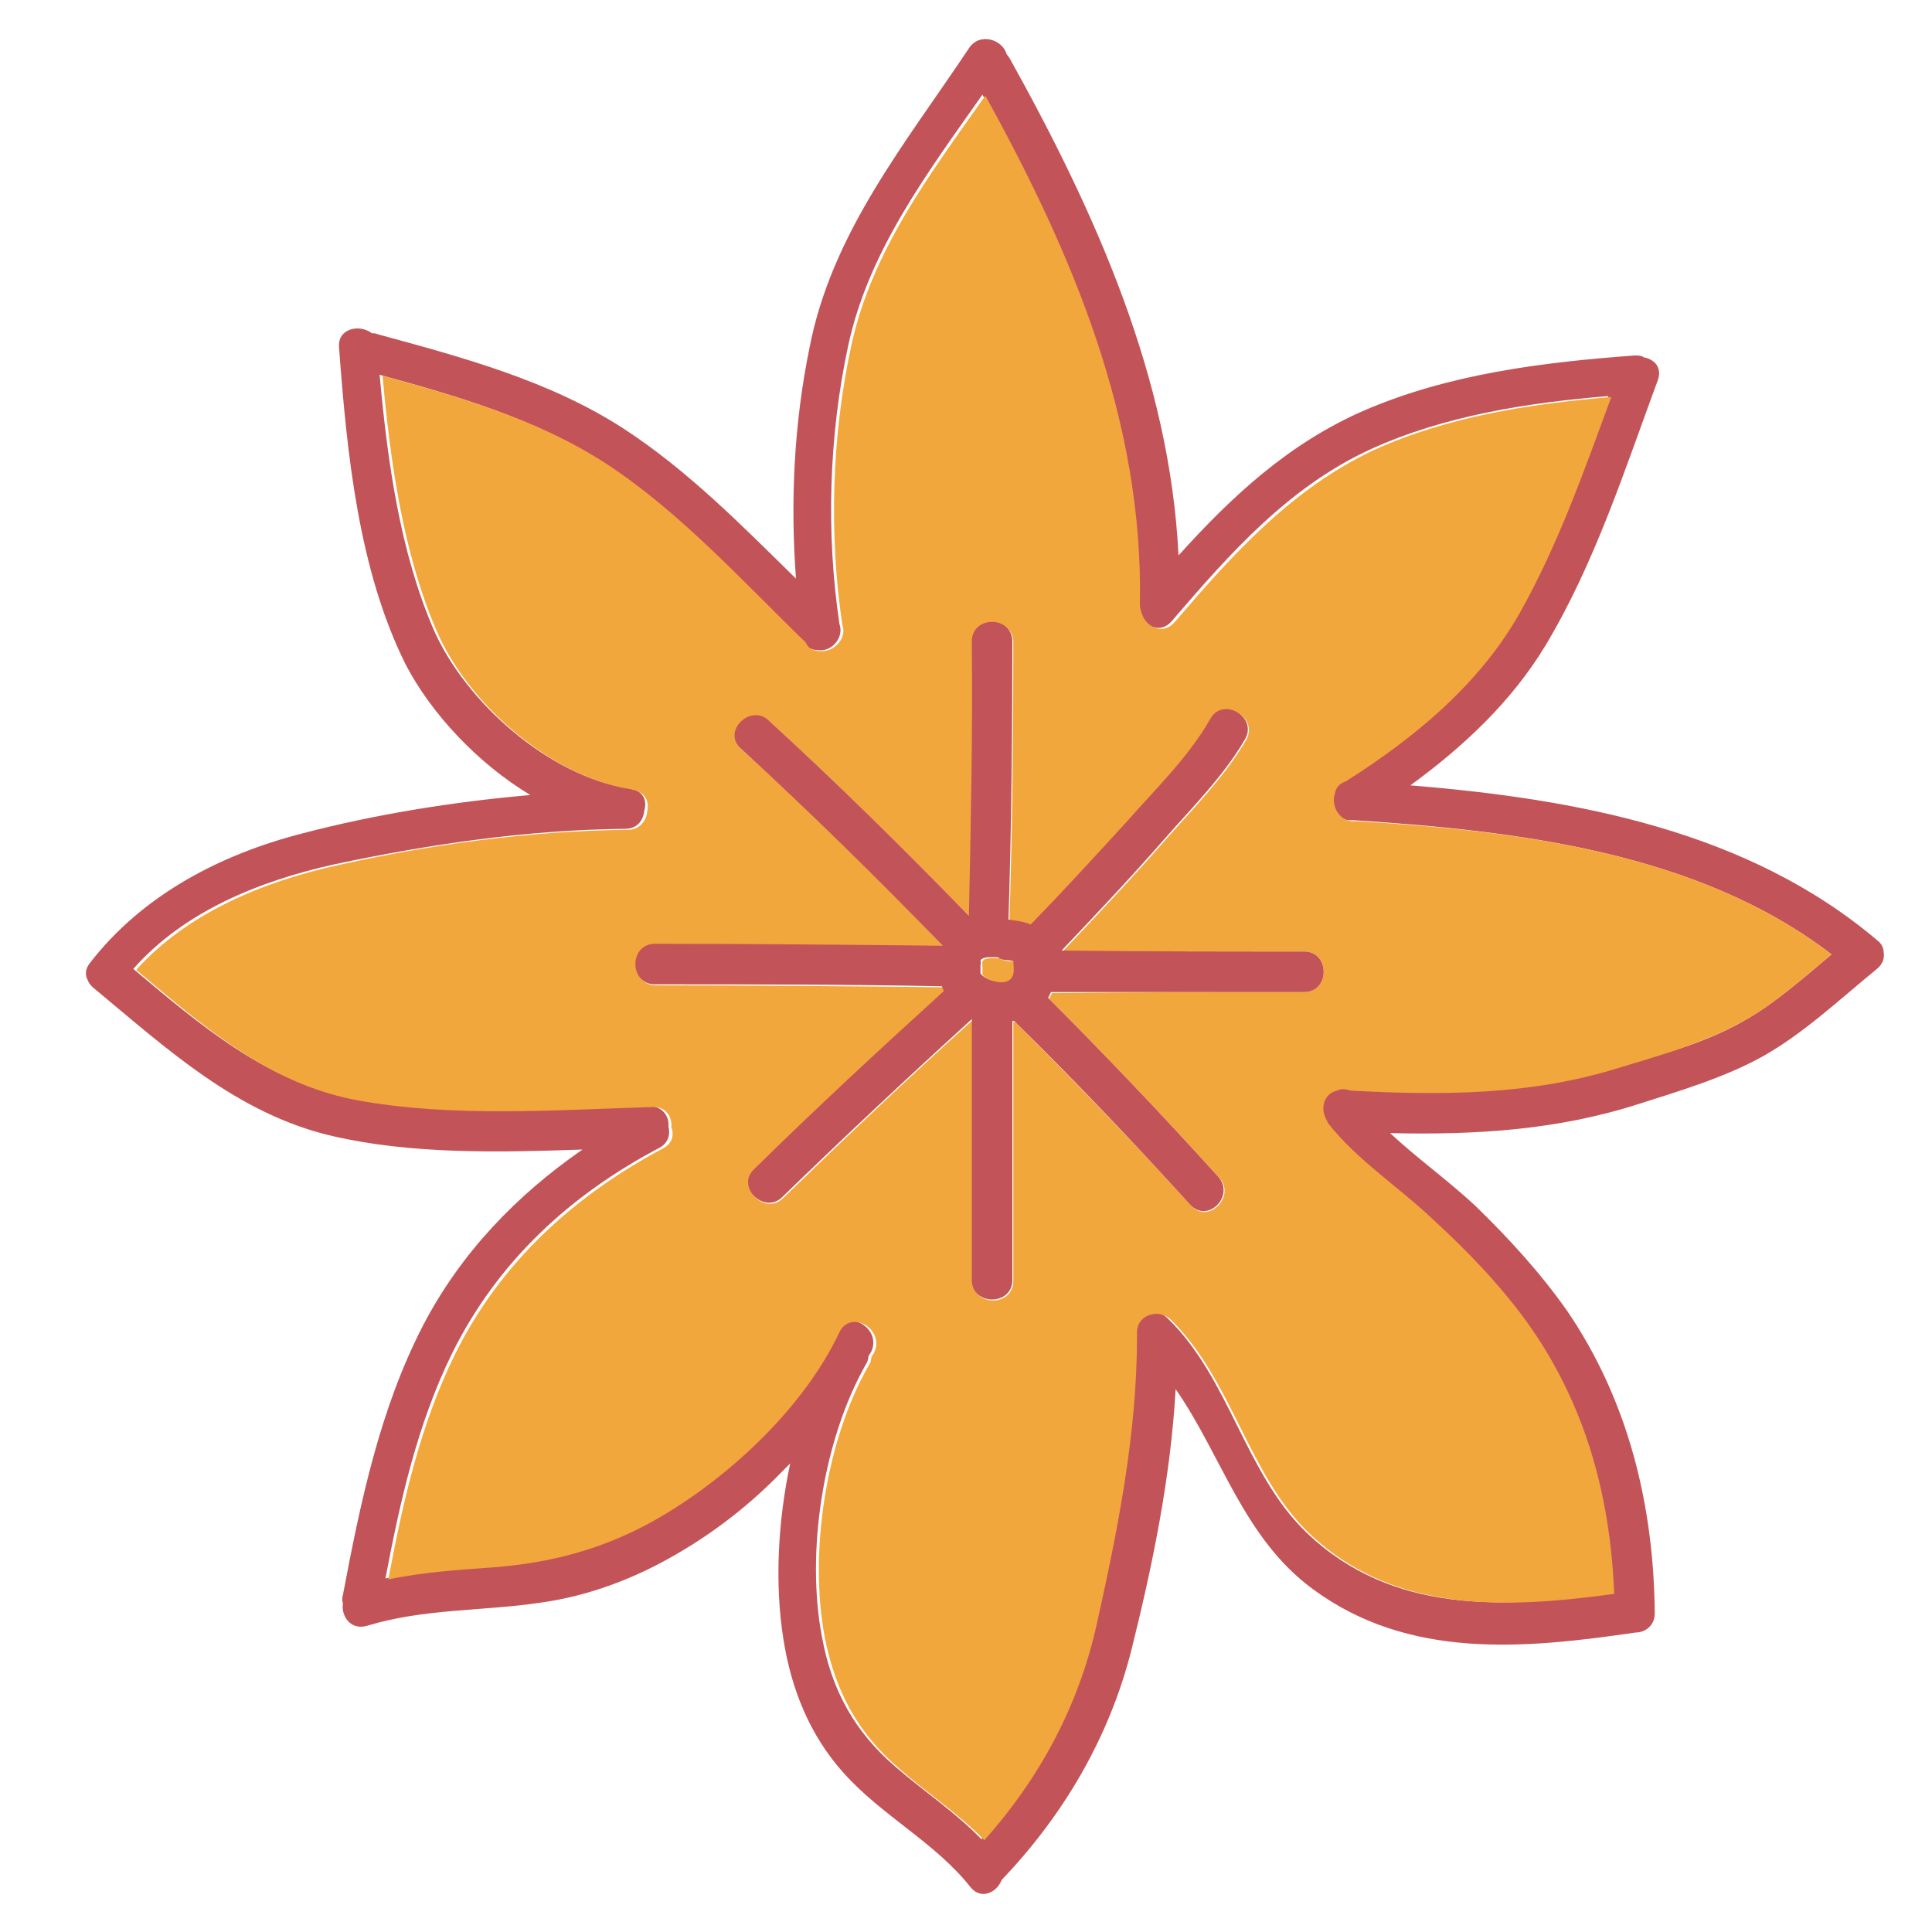
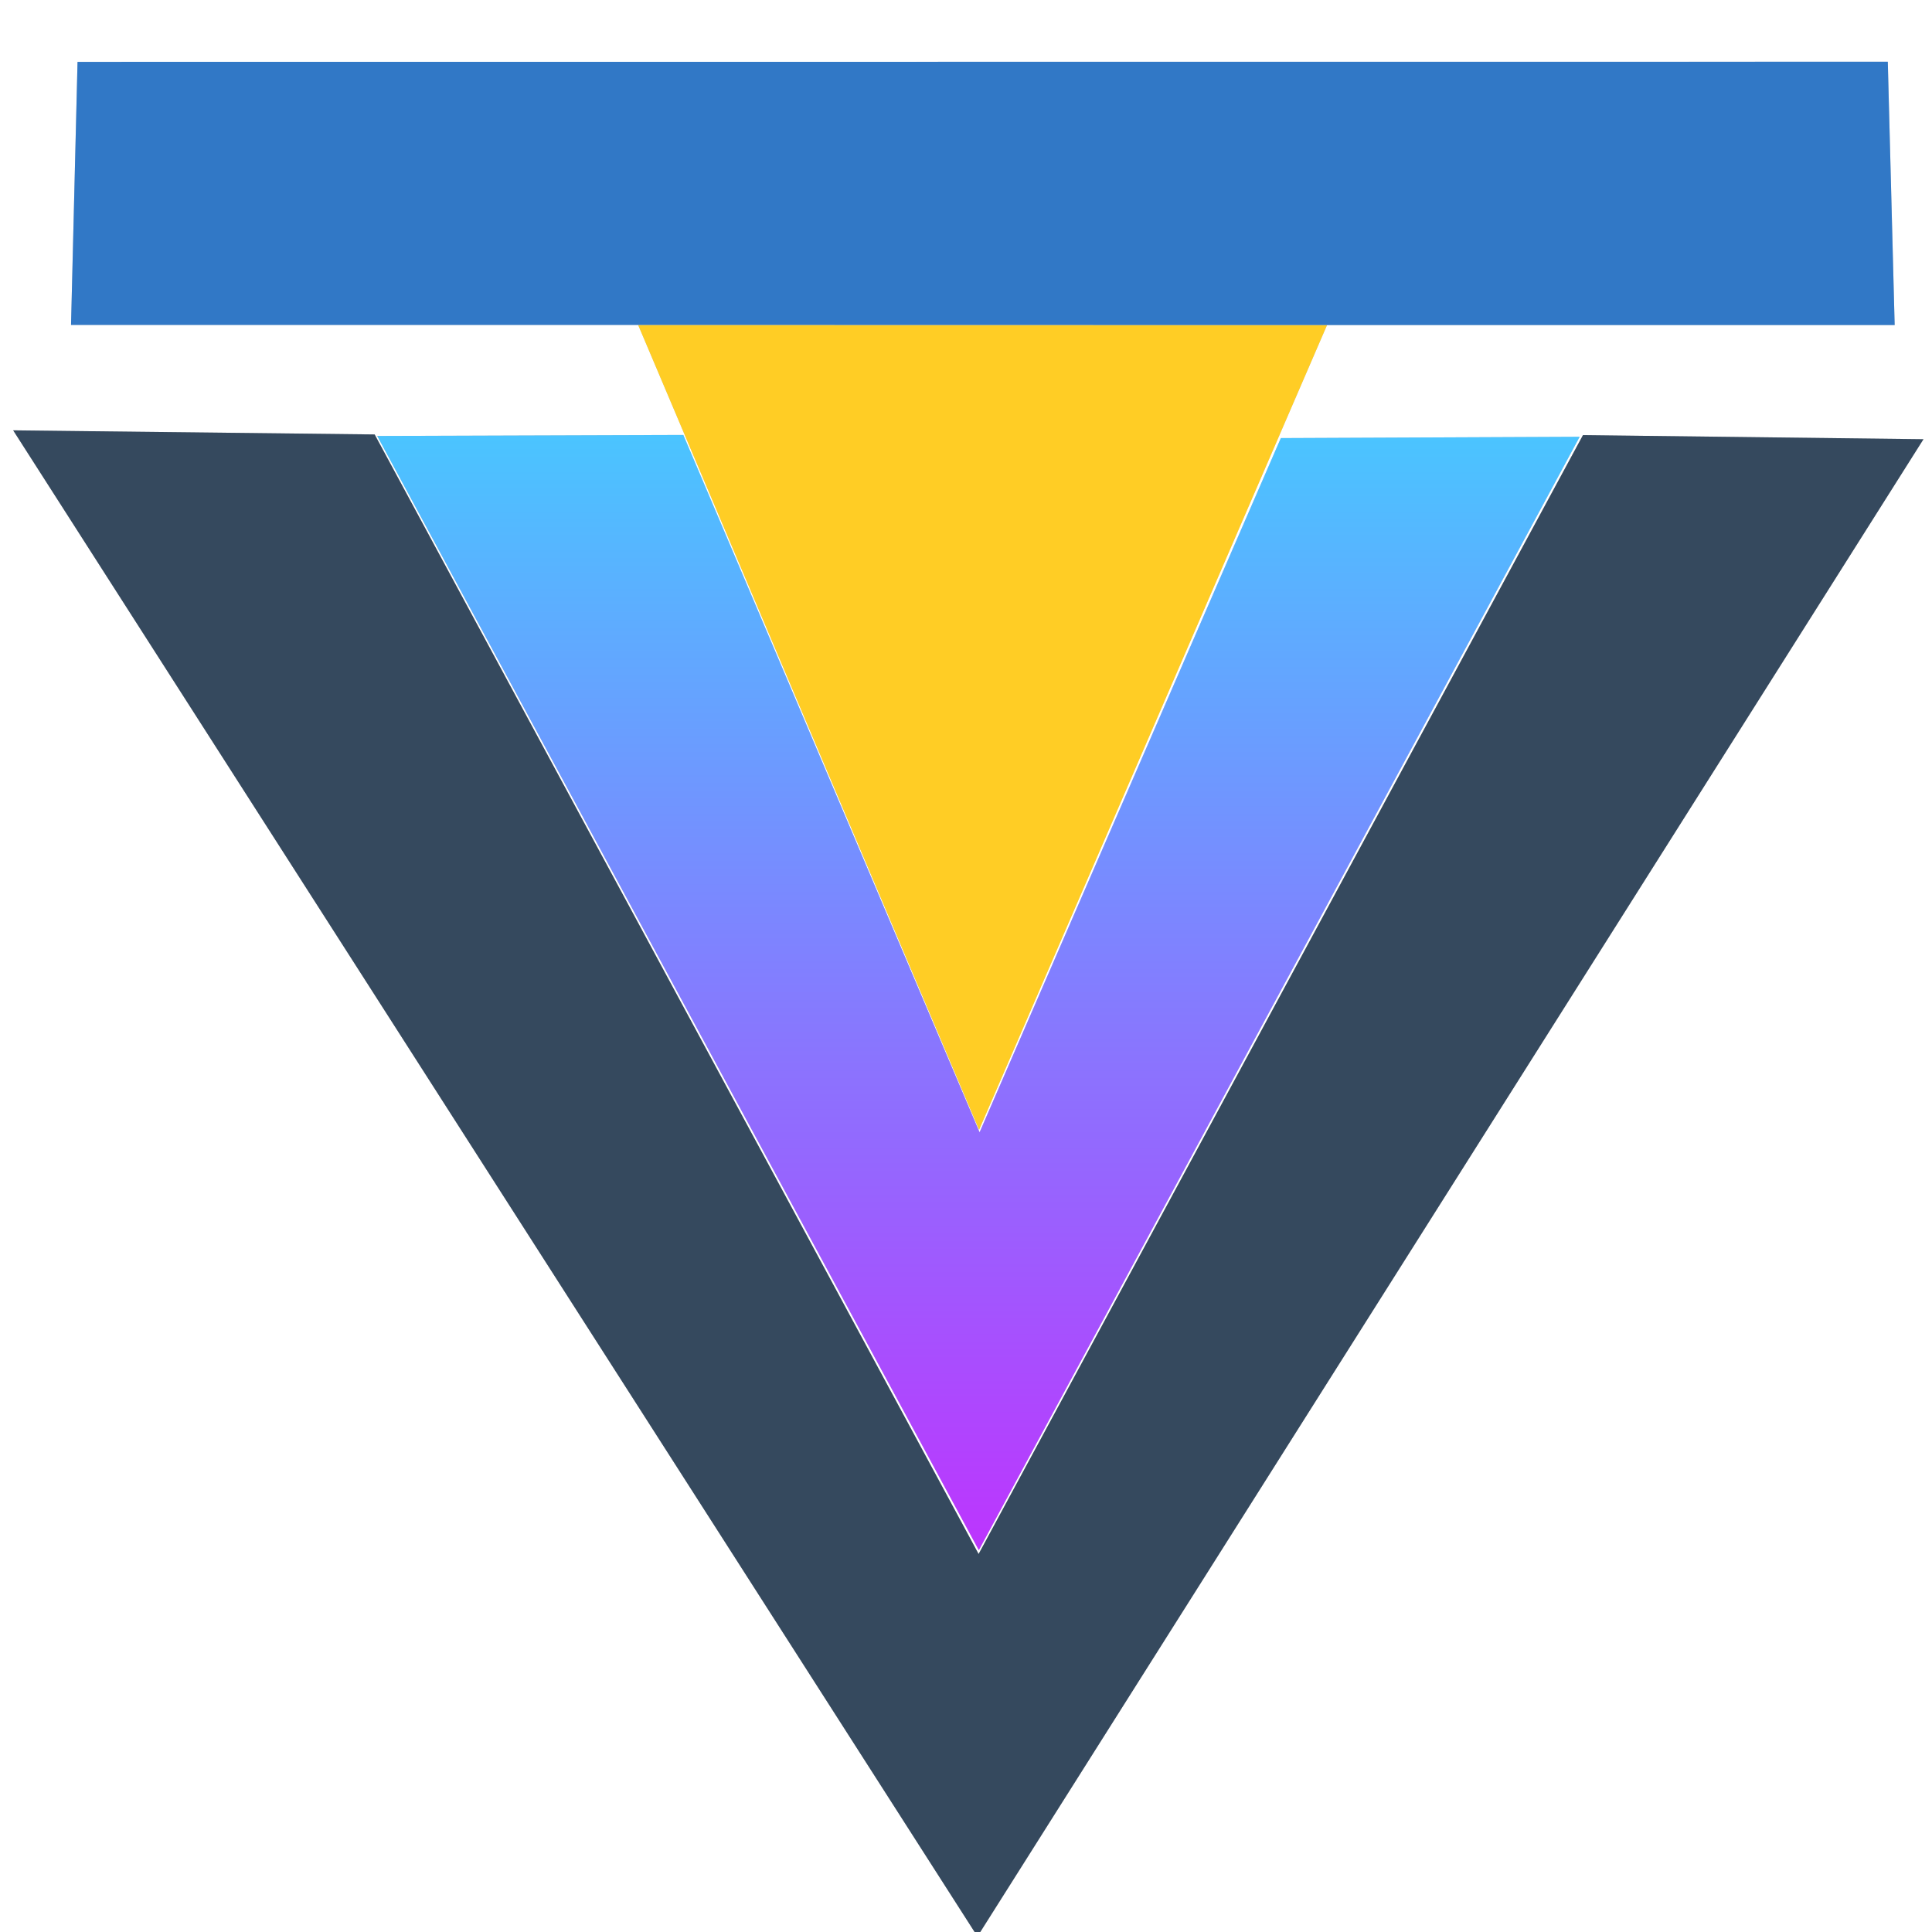
- <svg xmlns="http://www.w3.org/2000/svg" t="1663726111274" class="icon" viewBox="0 0 1024 1024" version="1.1" p-id="15598" width="128" height="128">
-   <path d="M998.4 504.832c0.512 3.072-0.512 6.144-3.584 8.704-19.456 15.872-38.912 34.304-60.928 46.592-19.456 10.752-43.008 17.92-64 24.576-44.032 14.336-87.552 16.896-133.12 15.872 14.336 13.312 30.72 25.088 45.056 38.4 17.92 17.408 34.816 35.84 49.152 56.32 32.256 47.616 45.568 102.912 46.08 159.744 0 6.656-5.12 10.24-10.24 10.24-59.392 8.704-120.32 14.336-171.008-23.04-36.864-27.136-48.128-70.656-72.704-105.984-2.56 46.592-12.288 93.696-23.552 138.752-11.776 46.08-35.84 87.04-68.608 121.344-2.56 6.656-10.752 10.752-16.384 4.096-18.944-24.064-47.104-37.888-67.584-60.928-17.92-19.968-27.648-44.544-31.744-70.656-4.608-28.672-3.072-61.952 3.584-93.184l-4.608 4.608c-16.384 16.896-35.328 31.744-55.808 43.52-22.016 12.8-46.08 22.016-71.68 25.6-30.72 4.608-61.952 3.072-92.16 12.288-8.704 2.56-13.824-5.12-12.8-11.776-0.512-1.536-0.512-3.072 0-4.608 9.216-48.64 19.456-98.304 42.496-142.848 19.968-38.4 49.664-69.12 84.48-93.184-44.544 1.536-90.624 2.56-132.608-7.168-50.688-11.776-88.064-46.592-126.976-78.848-1.024-1.024-2.048-2.048-2.56-3.584-1.536-2.56-1.536-6.144 1.024-9.216 27.648-35.84 68.608-57.344 112.128-68.608 38.912-10.24 80.384-16.896 121.344-20.48-28.16-16.896-52.736-43.52-66.048-69.12-25.088-50.176-31.232-112.64-35.328-167.936-1.024-10.24 10.752-12.8 17.408-7.68 1.024 0 2.048 0 3.072 0.512 45.056 12.288 91.136 24.576 130.56 50.176 33.792 22.016 62.464 51.2 91.136 79.36-3.072-40.96-1.024-82.432 7.168-122.368 11.776-60.928 50.688-108.032 84.48-158.72 5.632-8.704 17.92-4.608 19.968 3.072 0.512 0.512 1.024 1.536 1.536 2.048 45.568 81.92 84.992 169.472 89.6 263.68 28.16-31.232 58.368-59.392 98.304-76.8 45.056-19.456 94.72-25.6 143.36-29.184 2.048 0 3.584 0 5.12 1.024 5.632 1.024 9.728 5.632 7.168 12.288-17.408 47.104-33.28 96.768-59.392 140.288-17.92 29.696-43.52 53.76-71.68 74.24 88.064 7.168 179.2 24.064 247.808 82.432 2.048 1.536 3.072 4.096 3.072 6.144z m-75.264 36.864c16.896-9.216 32.256-23.04 47.616-35.84C900.096 451.584 803.84 440.32 716.8 434.688c-7.68 1.024-13.824-7.68-10.752-14.848 1.024-2.56 3.072-5.12 5.632-6.144 36.352-23.04 70.656-51.2 92.16-89.088 20.48-36.352 34.304-75.776 48.64-114.688-43.008 3.584-86.528 10.24-125.952 28.16-43.52 19.968-74.752 55.296-105.472 91.136-6.144 7.168-14.848 2.56-17.408-4.608-0.512-1.536-1.024-3.072-1.024-4.608 2.048-96.768-35.84-186.368-81.92-269.824-29.184 41.472-60.416 82.944-71.168 133.12-10.24 47.616-11.776 99.328-4.608 147.456 2.56 7.168-4.096 14.848-11.264 13.824-3.584 0-6.656-1.536-8.192-4.608-33.792-32.768-66.56-69.632-106.496-95.232-35.84-23.04-76.8-34.816-117.76-46.08 4.096 45.568 10.752 93.696 28.672 135.168 16.896 38.4 60.928 77.312 102.912 83.968 0.512 0 1.024 0 2.048 0.512 6.144 1.024 8.192 6.144 6.656 11.264-0.512 5.12-3.584 9.728-10.24 9.728-51.712 0.512-103.936 8.192-154.624 18.944-38.912 8.704-78.848 24.576-105.984 55.296 35.328 29.696 70.656 59.904 117.248 69.12 50.176 9.216 104.96 5.12 156.16 3.584 7.168 0 10.752 5.632 10.24 10.752 1.024 4.096 0 8.704-4.608 11.264-47.616 25.088-86.016 60.416-110.08 109.056-18.432 37.376-27.648 78.848-35.328 119.296 19.456-4.096 38.912-5.12 58.88-6.656 28.16-2.56 53.76-9.216 78.336-22.528 39.936-21.504 82.432-60.416 101.888-101.888 5.632-12.288 24.064-1.536 18.432 10.752-0.512 1.024-1.024 1.536-1.536 2.56 0 1.536-0.512 3.072-1.536 4.608-22.528 39.936-31.744 99.328-23.04 144.384 5.12 28.16 17.408 50.176 38.912 68.608 15.36 13.312 31.744 24.064 45.568 38.4 29.184-32.768 49.664-70.656 59.392-113.664 11.264-50.176 22.016-101.376 21.504-153.088v-3.072c0.512-4.608 3.584-7.68 7.168-8.704 3.584-1.024 7.168-1.024 10.752 2.56 32.768 31.744 40.96 82.432 73.728 113.664 45.056 43.008 104.448 39.936 161.28 31.744-2.048-51.712-15.36-100.864-46.08-143.872-14.336-20.48-32.256-38.4-50.688-55.296-18.432-16.384-39.424-30.208-54.784-50.176-1.024-1.024-1.536-2.048-1.536-3.072-2.56-5.632-0.512-12.8 6.144-14.336 2.048-1.024 4.608-1.024 7.168 0 48.128 2.048 94.72 2.048 141.312-11.776 23.552-6.144 47.616-12.8 67.584-24.064z" fill="#C25459" p-id="15599" />
-   <path d="M970.752 505.856c-15.36 12.8-30.72 26.624-47.616 35.84-20.48 11.264-44.032 17.92-66.048 24.576-46.592 14.336-93.184 14.336-141.312 11.776-2.56-1.024-5.12-1.024-7.168 0-6.656 1.536-8.704 8.704-6.144 14.336l1.536 3.072c15.36 19.456 36.864 33.28 54.784 50.176 18.432 16.896 35.84 34.816 50.688 55.296 30.72 43.008 44.032 91.648 46.08 143.872-56.832 7.68-116.224 10.752-161.28-31.744-32.768-31.232-40.96-81.408-73.728-113.664-3.584-3.072-7.168-3.584-10.752-2.56-3.584 1.024-6.656 3.584-7.168 8.704v3.072c0 51.712-10.24 102.4-21.504 153.088-9.728 43.008-30.208 80.896-59.392 113.664-13.824-14.336-30.72-25.088-45.568-38.4-21.504-18.432-33.28-40.448-38.912-68.608-8.704-45.056 0.512-104.96 23.04-144.384 1.024-1.536 1.536-3.072 1.536-4.608 0.512-1.024 1.024-1.536 1.536-2.56 5.632-12.288-12.288-23.04-18.432-10.752-19.456 41.472-61.952 80.384-101.888 101.888-25.088 13.312-50.176 19.968-78.336 22.528-19.968 1.536-39.424 2.56-58.88 6.656 7.68-40.96 16.896-81.92 35.328-119.296 24.064-48.64 62.976-83.968 110.08-109.056 5.12-2.56 6.144-7.168 4.608-11.264 0.512-5.632-3.072-11.264-10.24-10.752-50.688 1.536-105.984 5.632-156.16-3.584-47.104-8.704-81.92-39.424-117.248-69.12 27.136-30.208 67.072-46.592 105.984-55.296 50.176-11.264 102.912-18.432 154.624-18.944 6.144 0 9.728-4.608 10.24-9.728 1.024-4.608-0.512-9.728-6.656-11.264-0.512 0-1.024-0.512-2.048-0.512-42.496-6.656-86.528-45.568-102.912-83.968-17.92-41.472-24.576-90.112-28.672-135.168 40.96 11.264 81.92 23.04 117.76 46.08 39.424 25.6 72.704 62.464 106.496 95.232 1.536 3.584 4.608 4.608 8.192 4.608 7.168 0.512 13.824-7.168 11.264-13.824-7.168-48.128-5.632-99.84 4.608-147.456 10.752-50.688 41.984-91.648 71.168-133.12 46.08 83.456 83.968 172.544 81.92 269.824 0 1.536 0.512 3.584 1.024 4.608 2.048 7.168 11.264 11.776 17.408 4.608 30.72-35.84 61.952-70.656 105.472-91.136 39.424-17.92 82.944-24.576 125.952-28.16-14.336 38.912-28.16 78.336-48.64 114.688-21.504 37.888-55.808 66.048-92.16 89.088-3.072 1.024-5.12 3.072-5.632 6.144-2.56 7.168 3.072 15.872 10.752 14.848 85.504 5.12 181.76 16.384 252.416 70.656zM691.2 525.824c13.824 0 13.824-21.504 0-21.504h-128c18.432-19.456 36.864-38.912 54.272-58.88 14.848-16.896 31.744-33.792 43.008-53.248 6.656-11.776-11.264-22.528-18.432-10.752-11.776 19.968-29.184 37.376-44.544 54.784-16.384 18.432-32.768 36.352-50.176 53.76l-0.512 0.512c-3.584-1.536-7.68-2.048-11.776-2.56 1.536-49.152 2.048-98.304 2.048-147.456 0-13.824-21.504-13.824-21.504 0 0 48.64-0.512 96.768-1.536 145.408-34.304-35.328-69.632-70.144-105.984-103.424-10.24-9.216-25.088 5.632-14.848 14.848C430.08 430.592 465.92 465.408 500.224 501.76c-50.688-1.024-101.888-1.024-152.576-1.024-13.824 0-13.824 21.504 0 21.504 50.688 0 101.376 0.512 152.064 1.024 0 1.024 0.512 1.536 1.024 2.56-33.792 30.72-67.584 61.952-100.352 94.208-9.728 9.728 5.12 24.576 14.848 14.848 32.768-31.744 66.048-63.488 100.352-94.208v138.24c0 13.824 21.504 13.824 21.504 0V541.696h1.024c31.744 31.744 62.976 64 93.184 97.28 9.216 10.24 24.064-5.12 14.848-14.848-29.184-32.256-59.392-64-90.112-94.72l1.536-3.072c44.544-0.512 89.088-0.512 133.632-0.512z" fill="#F1A73B" p-id="15600" />
-   <path d="M537.6 508.928s0 0.512 0.512 1.024c0.512 1.024 0.512 5.632 0 6.656-1.024 4.608-5.632 5.12-9.728 4.096-2.56-0.512-4.608-1.536-6.656-3.072l-1.024-1.024V512c0-2.048-0.512-2.048 0.512-3.072 1.536-1.536 6.144-1.024 8.192-1.024h0.512c1.536 1.024 3.072 1.536 5.12 1.536 1.024 0 2.048 0 3.584 0.512l-1.024-1.024z" fill="#F1A73B" p-id="15601" />
-   <path d="M537.6 508.928v0.512c-1.024 0-2.048-0.512-3.584-0.512-2.048 0-3.584-0.512-5.12-1.536h-0.512c-2.048 0-6.144-0.512-8.192 1.024-1.024 1.024 0 1.024-0.512 3.072v4.608c0.512 0 0.512 0.512 1.024 1.024 2.048 1.536 4.096 2.56 6.656 3.072 4.096 1.024 8.704 0.512 9.728-4.096 0.512-1.024 0-5.632 0-6.656 0.512 0 0.512-0.512 0.512-0.512z m153.6-4.608c13.824 0 13.824 21.504 0 21.504h-134.144l-1.536 3.072c30.72 30.72 60.928 62.464 90.112 94.72 9.216 10.24-5.632 25.088-14.848 14.848-30.208-33.28-60.928-65.536-93.184-97.28h-1.024v137.216c0 13.824-21.504 13.824-21.504 0V540.672v-0.512c-33.792 30.72-67.072 61.952-100.352 94.208-9.728 9.728-25.088-5.632-14.848-14.848 32.768-32.256 66.56-63.488 100.352-94.208-0.512-1.024-0.512-1.536-1.024-2.56-50.688-1.024-101.376-1.024-152.064-1.024-13.824 0-13.824-21.504 0-21.504 50.688 0 101.888 0.512 152.576 1.024-34.816-35.84-70.144-70.656-107.008-104.448-10.24-9.216 5.12-24.064 14.848-14.848 36.352 33.28 71.68 68.096 105.984 103.424 1.024-48.64 2.048-96.768 1.536-145.408 0-13.824 21.504-13.824 21.504 0 0 49.152-0.512 98.304-2.048 147.456 4.096 0.512 8.192 1.024 11.776 2.56l0.512-0.512c16.896-17.408 33.792-35.84 50.176-53.76 15.36-17.408 33.28-34.816 44.544-54.784 6.656-11.776 25.088-1.024 18.432 10.752-11.264 19.456-28.16 36.352-43.008 53.248-17.408 19.968-35.84 39.424-54.272 58.88 43.52 0.512 86.016 0.512 128.512 0.512z" fill="#C25459" p-id="15602" />
+ <svg xmlns="http://www.w3.org/2000/svg" version="1.1" width="128" height="128">
+   <defs>
+     <linearGradient id="gradient-test" x1="0" y1="1" x2="0" y2="0">
+       <stop offset="0%" stop-color="#bd34fe" />
+       <stop offset="100%" stop-color="#4ac5ff" />
+     </linearGradient>
+   </defs>
+   <g id="ViewLayer_LineSet">
+     <g id="fills">
+       <path fill_rule="evenodd" stroke="none" fill-opacity="1.0" fill="rgb(204, 204, 204)" d=" M 42.278, 21.527 87.920, 21.535 125.526, 21.535 125.071, 4.090 5.137, 4.098 4.706, 21.527 42.278, 21.527  z" />
+       <path fill_rule="evenodd" stroke="none" fill-opacity="1.0" fill="rgb(204, 204, 204)" d=" M 64.867, 74.852 87.920, 21.535 42.278, 21.527 64.867, 74.852  z" />
+       <path fill_rule="evenodd" stroke="none" fill-opacity="1.0" fill="rgb(204, 204, 204)" d=" M 104.657, 28.938 84.860, 29.025 64.900, 75.020 45.272, 28.817 24.990, 28.883 64.849, 102.704 104.657, 28.938  z" />
+       <path fill_rule="evenodd" stroke="none" fill-opacity="1.0" fill="rgb(204, 204, 204)" d=" M 127.435, 29.100 104.876, 28.827 64.835, 102.957 24.822, 28.784 0.871, 28.510 64.759, 128.297 127.435, 29.100  z" />
+     </g>
+     <g id="strokes">
+       <path fill="#35495e" stroke-width="0" stroke-linecap="butt" stroke-opacity="1.0" stroke="rgb(0, 0, 0)" stroke-linejoin="round" d=" M 127.435, 29.100 117.436, 28.979 107.437, 28.858 104.876, 28.827 100.123, 37.626 95.371, 46.424 90.618, 55.223 85.866, 64.021 81.114, 72.820 76.361, 81.618 71.609, 90.417 66.856, 99.216 64.835, 102.957 60.088, 94.156 55.340, 85.355 50.592, 76.554 45.844, 67.753 41.097, 58.952 36.349, 50.151 31.601, 41.350 26.853, 32.549 24.822, 28.784 14.823, 28.670 4.824, 28.556 0.871, 28.510 6.263, 36.932 11.655, 45.354 17.047, 53.776 22.439, 62.197 27.831, 70.619 33.223, 79.041 38.615, 87.463 44.007, 95.884 49.399, 104.306 54.791, 112.728 60.183, 121.150 64.759, 128.297 70.101, 119.843 75.442, 111.389 80.784, 102.935 86.125, 94.481 91.467, 86.027 96.808, 77.574 102.149, 69.120 107.491, 60.666 112.832, 52.212 118.174, 43.758 123.515, 35.304 127.435, 29.100 " />
+       <path fill="url(#gradient-test)" stroke-width="0" stroke-linecap="butt" stroke-opacity="1.0" stroke="rgb(0, 0, 0)" stroke-linejoin="round" d=" M 104.657, 28.938 94.657, 28.982 84.860, 29.025 80.879, 38.198 76.898, 47.372 72.917, 56.545 68.936, 65.719 64.900, 75.020 60.990, 65.816 57.080, 56.612 53.170, 47.408 49.260, 38.204 45.272, 28.817 35.272, 28.850 25.272, 28.883 24.990, 28.883 29.741, 37.683 34.492, 46.482 39.243, 55.281 43.994, 64.080 48.745, 72.880 53.496, 81.679 58.248, 90.478 62.999, 99.277 64.849, 102.704 69.598, 93.903 74.347, 85.103 79.096, 76.303 83.845, 67.502 88.594, 58.702 93.344, 49.902 98.093, 41.102 102.842, 32.301 104.657, 28.938 " />
+       <path fill="#ffcd25" stroke-width="0" stroke-linecap="butt" stroke-opacity="1.0" stroke="rgb(0, 0, 0)" stroke-linejoin="round" d=" M 64.867, 74.852 68.836, 65.673 72.805, 56.494 76.773, 47.316 80.742, 38.137 84.711, 28.958 87.920, 21.535 77.920, 21.533 67.920, 21.532 57.920, 21.530 47.920, 21.528 42.278, 21.527 46.179, 30.735 50.079, 39.943 53.980, 49.151 57.881, 58.359 61.781, 67.567 64.867, 74.852 " />
+       <path fill="#3178c6" stroke-width="0" stroke-linecap="butt" stroke-opacity="1.0" stroke="rgb(0, 0, 0)" stroke-linejoin="round" d=" M 42.278, 21.527 52.278, 21.529 62.278, 21.531 72.278, 21.533 82.278, 21.534 87.920, 21.535 97.920, 21.535 107.920, 21.535 117.920, 21.535 125.526, 21.535 125.265, 11.539 125.071, 4.090 115.071, 4.091 105.071, 4.092 95.071, 4.092 85.071, 4.093 75.071, 4.093 65.071, 4.094 55.071, 4.095 45.071, 4.095 35.071, 4.096 25.071, 4.096 15.071, 4.097 5.137, 4.098 4.890, 14.095 4.706, 21.527 14.706, 21.527 24.706, 21.527 34.706, 21.527 42.278, 21.527 " />
+     </g>
+   </g>
</svg>
